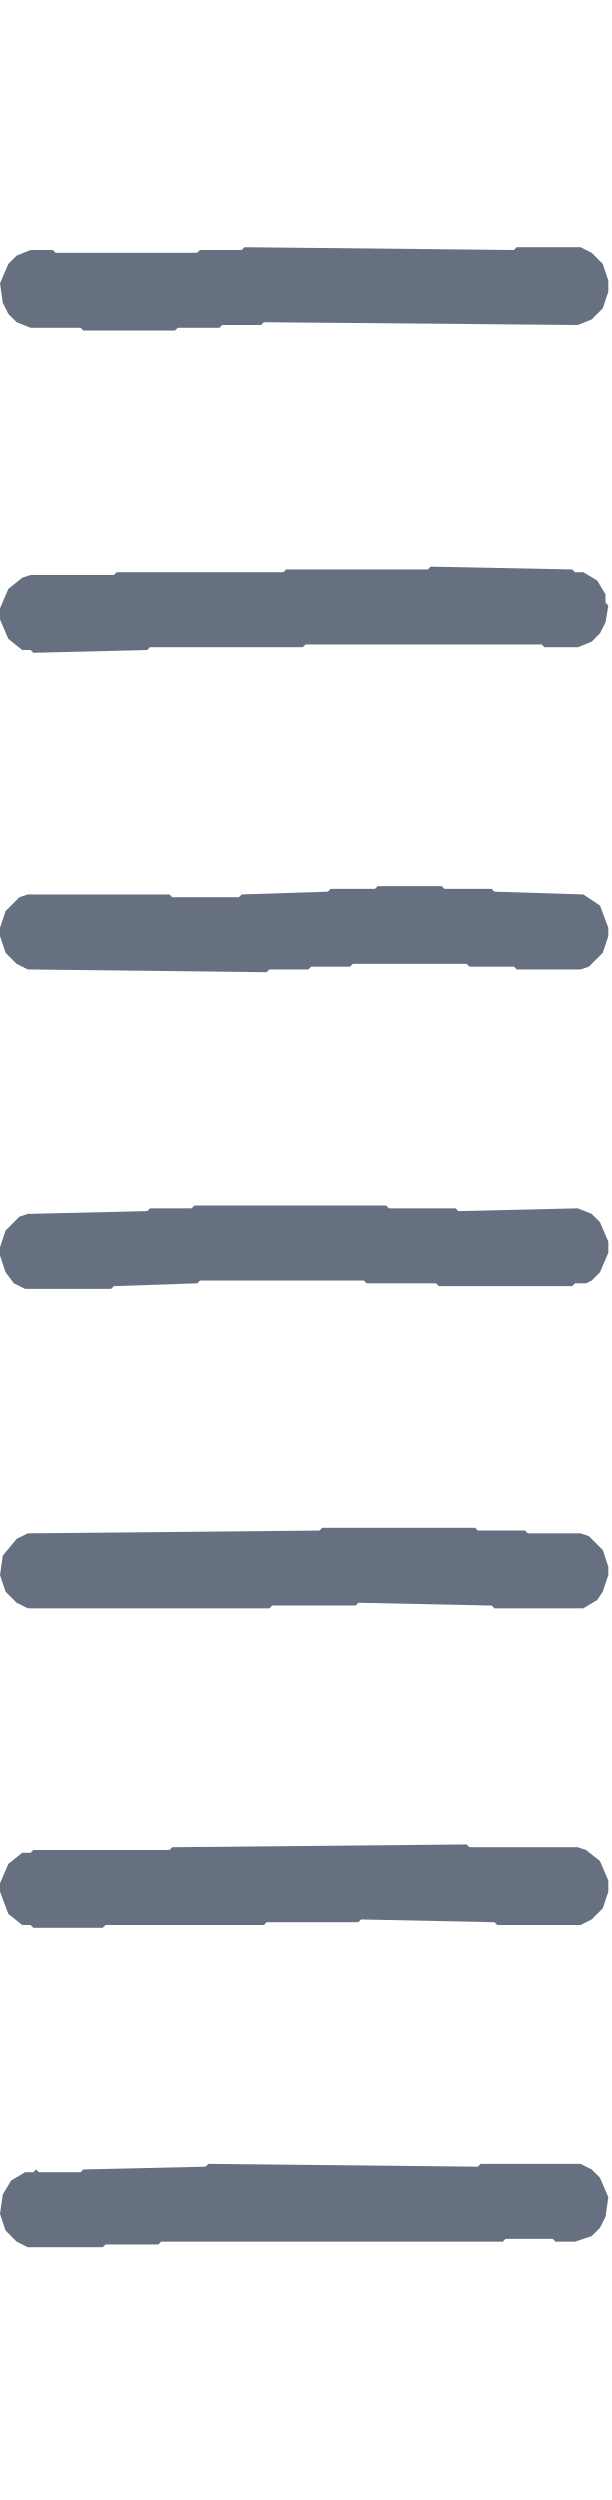
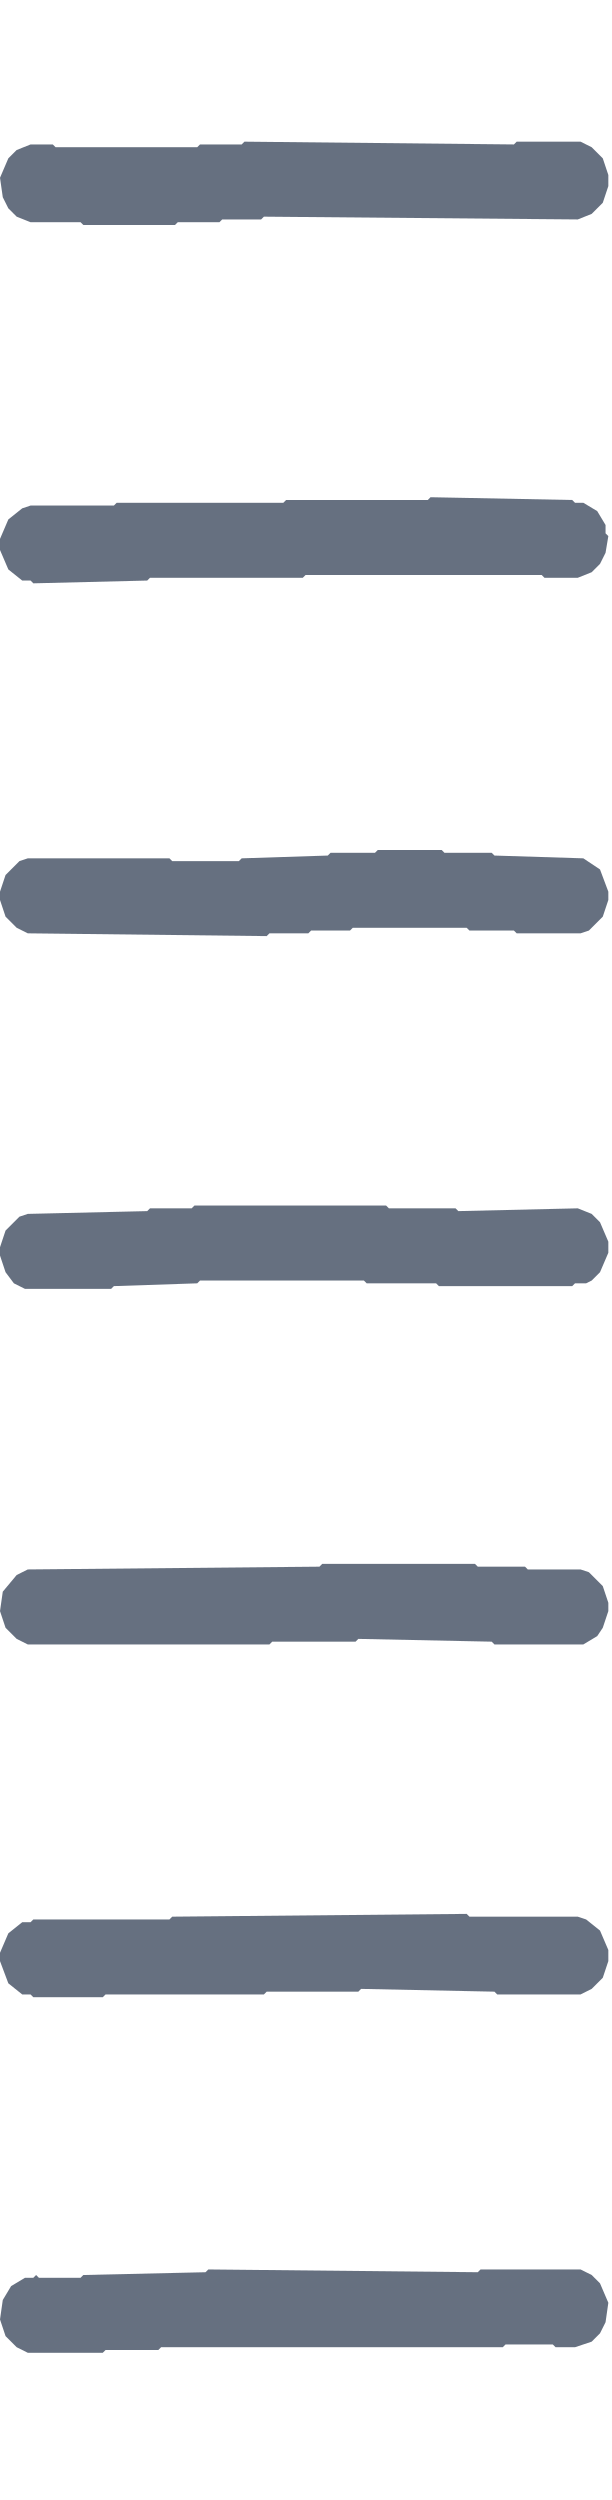
<svg xmlns="http://www.w3.org/2000/svg" viewBox="0 0 220 900" role="img" aria-label="Seven individually traced marker strokes">
-   <path fill="#667080" d="M0,102 L1,109 L3,113 L6,116 L11,118 L29,118 L30,119 L63,119 L64,118 L79,118 L80,117 L94,117 L95,116 L208,117 L213,115 L217,111 L219,105 L219,101 L217,95 L213,91 L209,89 L186,89 L185,90 L88,89 L87,90 L72,90 L71,91 L20,91 L19,90 L11,90 L6,92 L3,95Z" />
-   <path fill="#667080" d="M219,218 L218,217 L218,214 L215,209 L210,206 L207,206 L206,205 L155,204 L154,205 L103,205 L102,206 L42,206 L41,207 L11,207 L8,208 L3,212 L0,219 L0,223 L3,230 L8,234 L11,234 L12,235 L53,234 L54,233 L109,233 L110,232 L195,232 L196,233 L208,233 L213,231 L216,228 L218,224Z" />
-   <path fill="#667080" d="M219,334 L216,326 L210,322 L178,321 L177,320 L160,320 L159,319 L136,319 L135,320 L119,320 L118,321 L87,322 L86,323 L62,323 L61,322 L10,322 L7,323 L2,328 L0,334 L0,337 L2,343 L6,347 L10,349 L96,350 L97,349 L111,349 L112,348 L126,348 L127,347 L168,347 L169,348 L185,348 L186,349 L209,349 L212,348 L217,343 L219,337Z" />
+   <path fill="#667080" d="M0,64 L1,71 L3,75 L6,78 L11,80 L29,80 L30,81 L63,81 L64,80 L79,80 L80,79 L94,79 L95,78 L208,79 L213,77 L217,73 L219,67 L219,63 L217,57 L213,53 L209,51 L186,51 L185,52 L88,51 L87,52 L72,52 L71,53 L20,53 L19,52 L11,52 L6,54 L3,57Z" />
+   <path fill="#667080" d="M219,193 L218,192 L218,189 L215,184 L210,181 L207,181 L206,180 L155,179 L154,180 L103,180 L102,181 L42,181 L41,182 L11,182 L8,183 L3,187 L0,194 L0,198 L3,205 L8,209 L11,209 L12,210 L53,209 L54,208 L109,208 L110,207 L195,207 L196,208 L208,208 L213,206 L216,203 L218,199Z" />
+   <path fill="#667080" d="M219,321 L216,313 L210,309 L178,308 L177,307 L160,307 L159,306 L136,306 L135,307 L119,307 L118,308 L87,309 L86,310 L62,310 L61,309 L10,309 L7,310 L2,315 L0,321 L0,324 L2,330 L6,334 L10,336 L96,337 L97,336 L111,336 L112,335 L126,335 L127,334 L168,334 L169,335 L185,335 L186,336 L209,336 L212,335 L217,330 L219,324Z" />
  <path fill="#667080" d="M0,449 L0,452 L2,458 L5,462 L9,464 L40,464 L41,463 L71,462 L72,461 L131,461 L132,462 L157,462 L158,463 L206,463 L207,462 L211,462 L213,461 L216,458 L219,451 L219,447 L216,440 L213,437 L208,435 L165,436 L164,435 L140,435 L139,434 L70,434 L69,435 L54,435 L53,436 L10,437 L7,438 L2,443Z" />
-   <path fill="#667080" d="M219,564 L217,558 L212,553 L209,552 L190,552 L189,551 L172,551 L171,550 L116,550 L115,551 L10,552 L6,554 L1,560 L0,567 L2,573 L6,577 L10,579 L97,579 L98,578 L128,578 L129,577 L177,578 L178,579 L210,579 L215,576 L217,573 L219,567Z" />
-   <path fill="#667080" d="M219,677 L216,670 L211,666 L208,665 L169,665 L168,664 L62,665 L61,666 L12,666 L11,667 L8,667 L3,671 L0,678 L0,681 L3,689 L8,693 L11,693 L12,694 L37,694 L38,693 L95,693 L96,692 L129,692 L130,691 L178,692 L179,693 L209,693 L213,691 L217,687 L219,681Z" />
-   <path fill="#667080" d="M0,797 L2,803 L6,807 L10,809 L37,809 L38,808 L57,808 L58,807 L181,807 L182,806 L199,806 L200,807 L207,807 L213,805 L216,802 L218,798 L219,791 L216,784 L213,781 L209,779 L173,779 L172,780 L75,779 L74,780 L30,781 L29,782 L14,782 L13,781 L12,782 L9,782 L4,785 L1,790Z" />
+   <path fill="#667080" d="M219,577 L217,571 L212,566 L209,565 L190,565 L189,564 L172,564 L171,563 L116,563 L115,564 L10,565 L6,567 L1,573 L0,580 L2,586 L6,590 L10,592 L97,592 L98,591 L128,591 L129,590 L177,591 L178,592 L210,592 L215,589 L217,586 L219,580Z" />
+   <path fill="#667080" d="M219,702 L216,695 L211,691 L208,690 L169,690 L168,689 L62,690 L61,691 L12,691 L11,692 L8,692 L3,696 L0,703 L0,706 L3,714 L8,718 L11,718 L12,719 L37,719 L38,718 L95,718 L96,717 L129,717 L130,716 L178,717 L179,718 L209,718 L213,716 L217,712 L219,706Z" />
+   <path fill="#667080" d="M0,835 L2,841 L6,845 L10,847 L37,847 L38,846 L57,846 L58,845 L181,845 L182,844 L199,844 L200,845 L207,845 L213,843 L216,840 L218,836 L219,829 L216,822 L213,819 L209,817 L173,817 L172,818 L75,817 L74,818 L30,819 L29,820 L14,820 L13,819 L12,820 L9,820 L4,823 L1,828Z" />
</svg>
